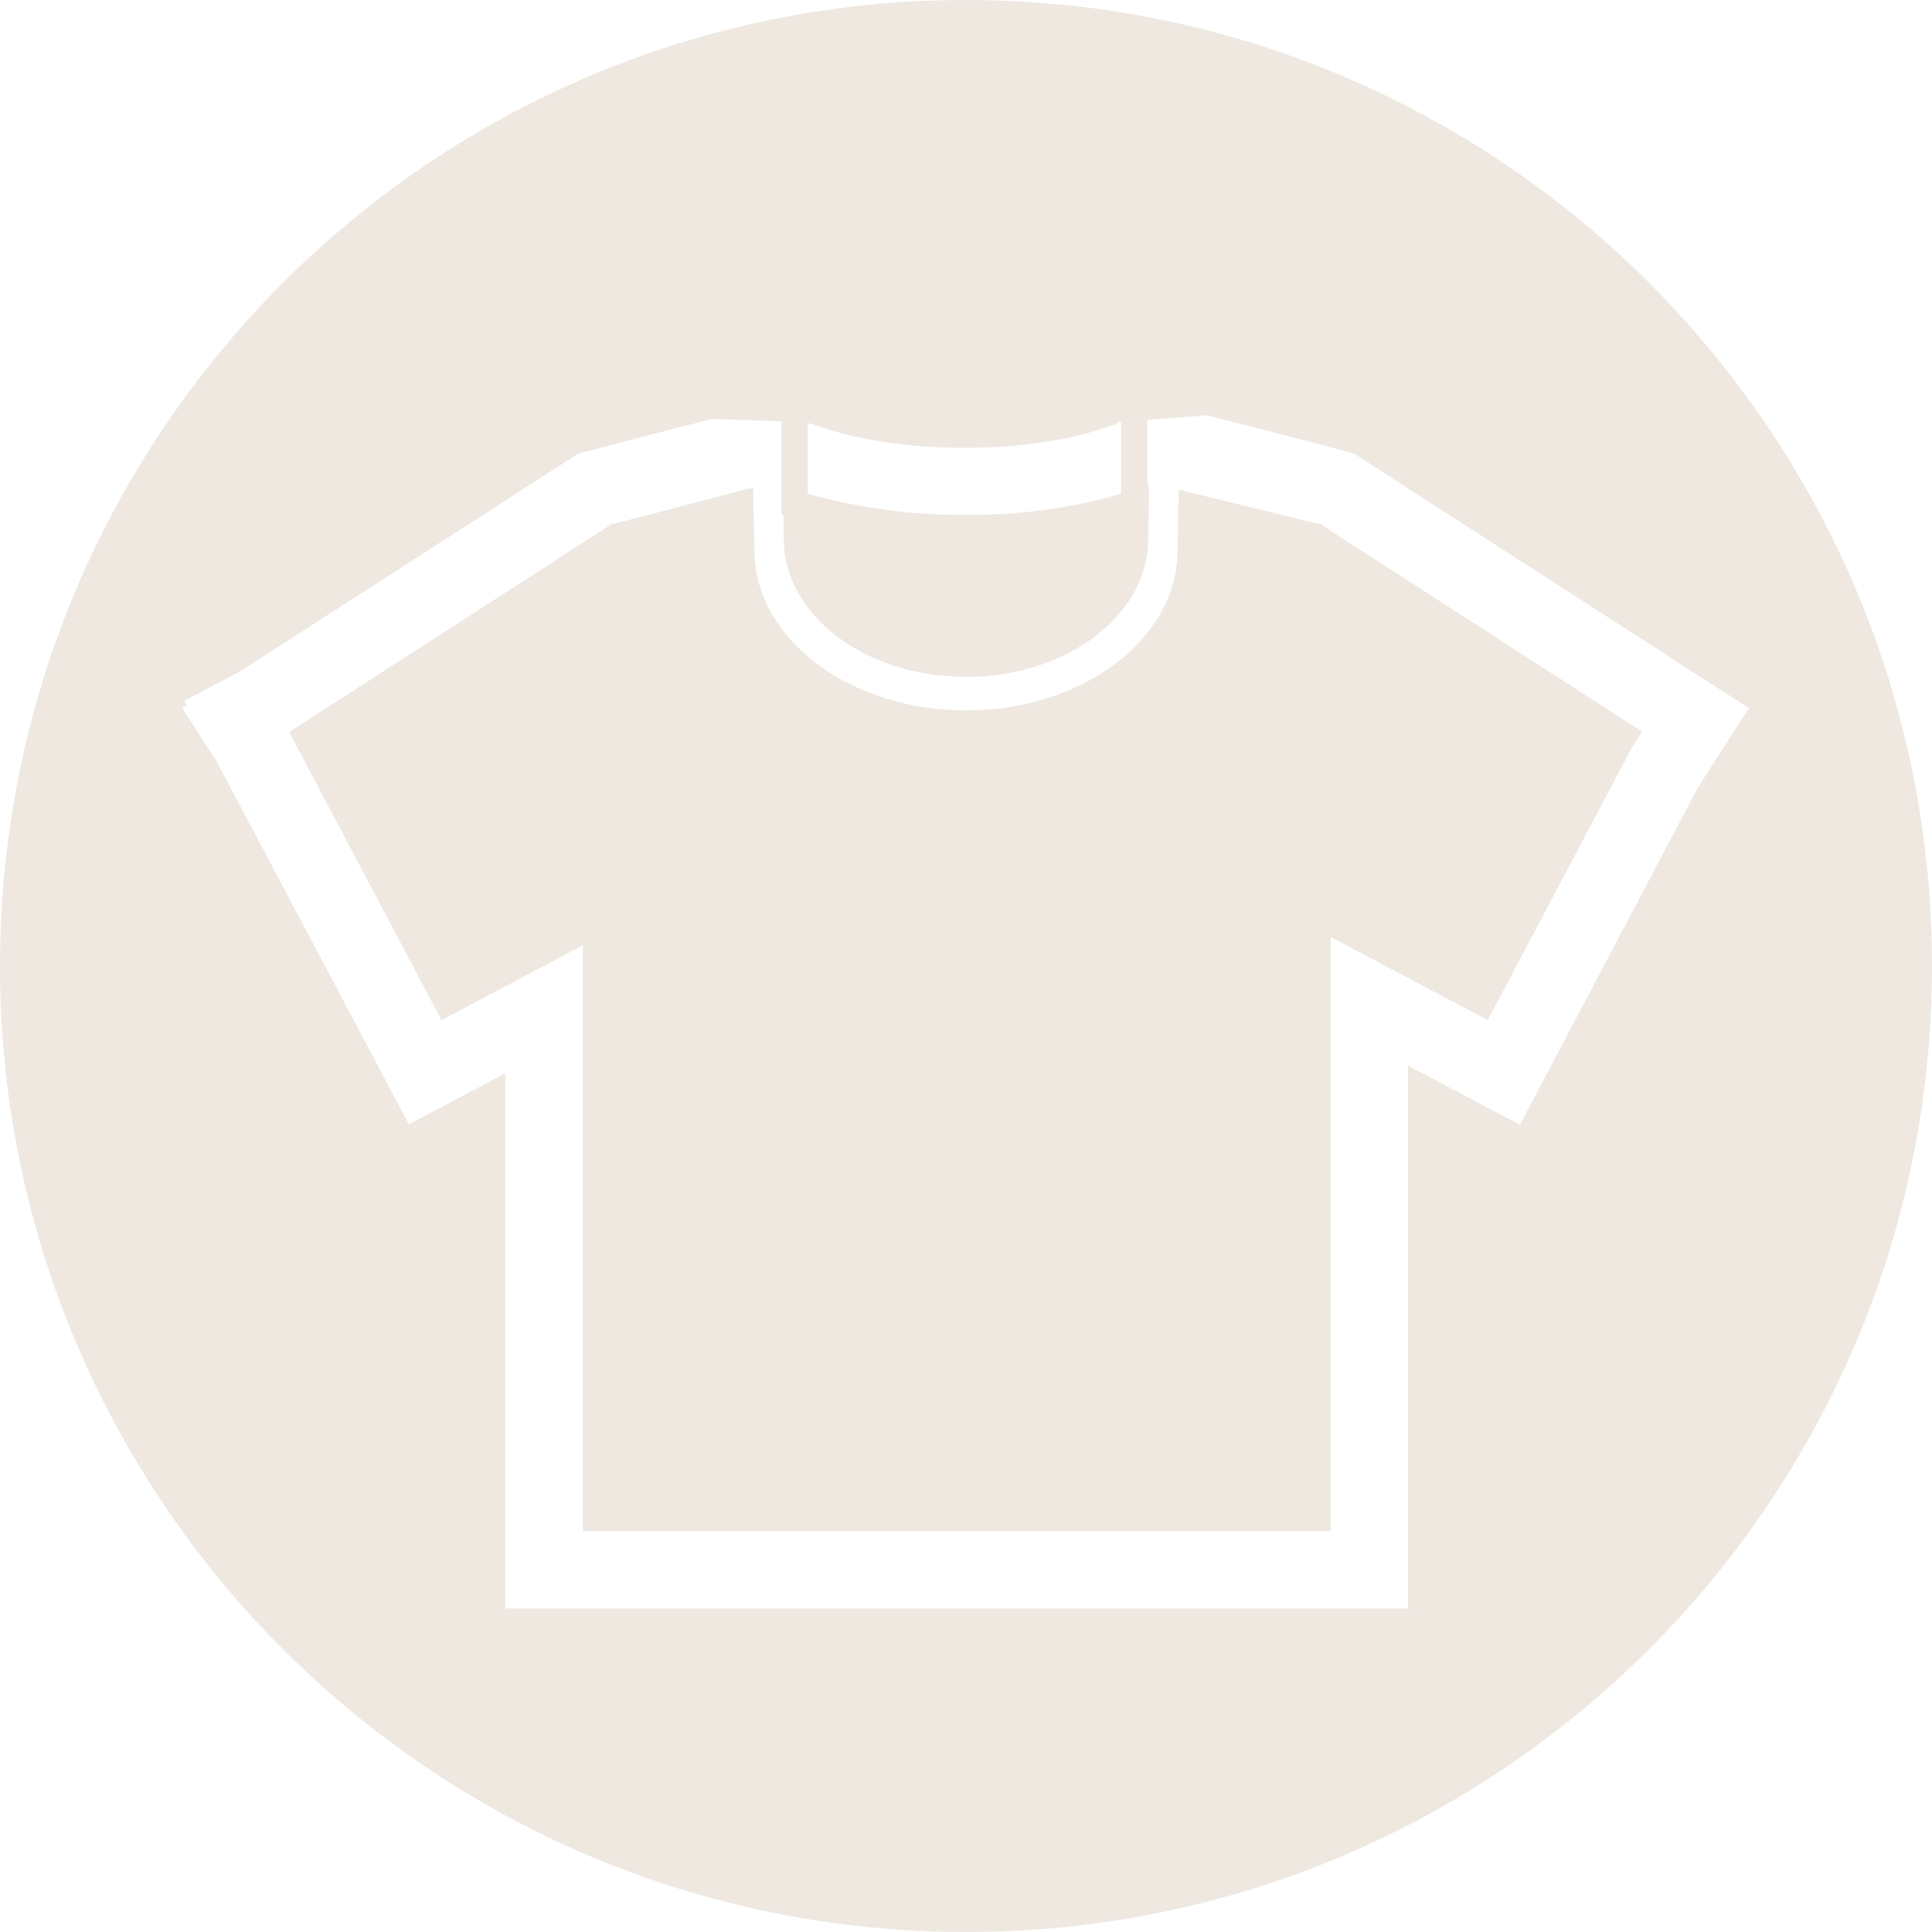
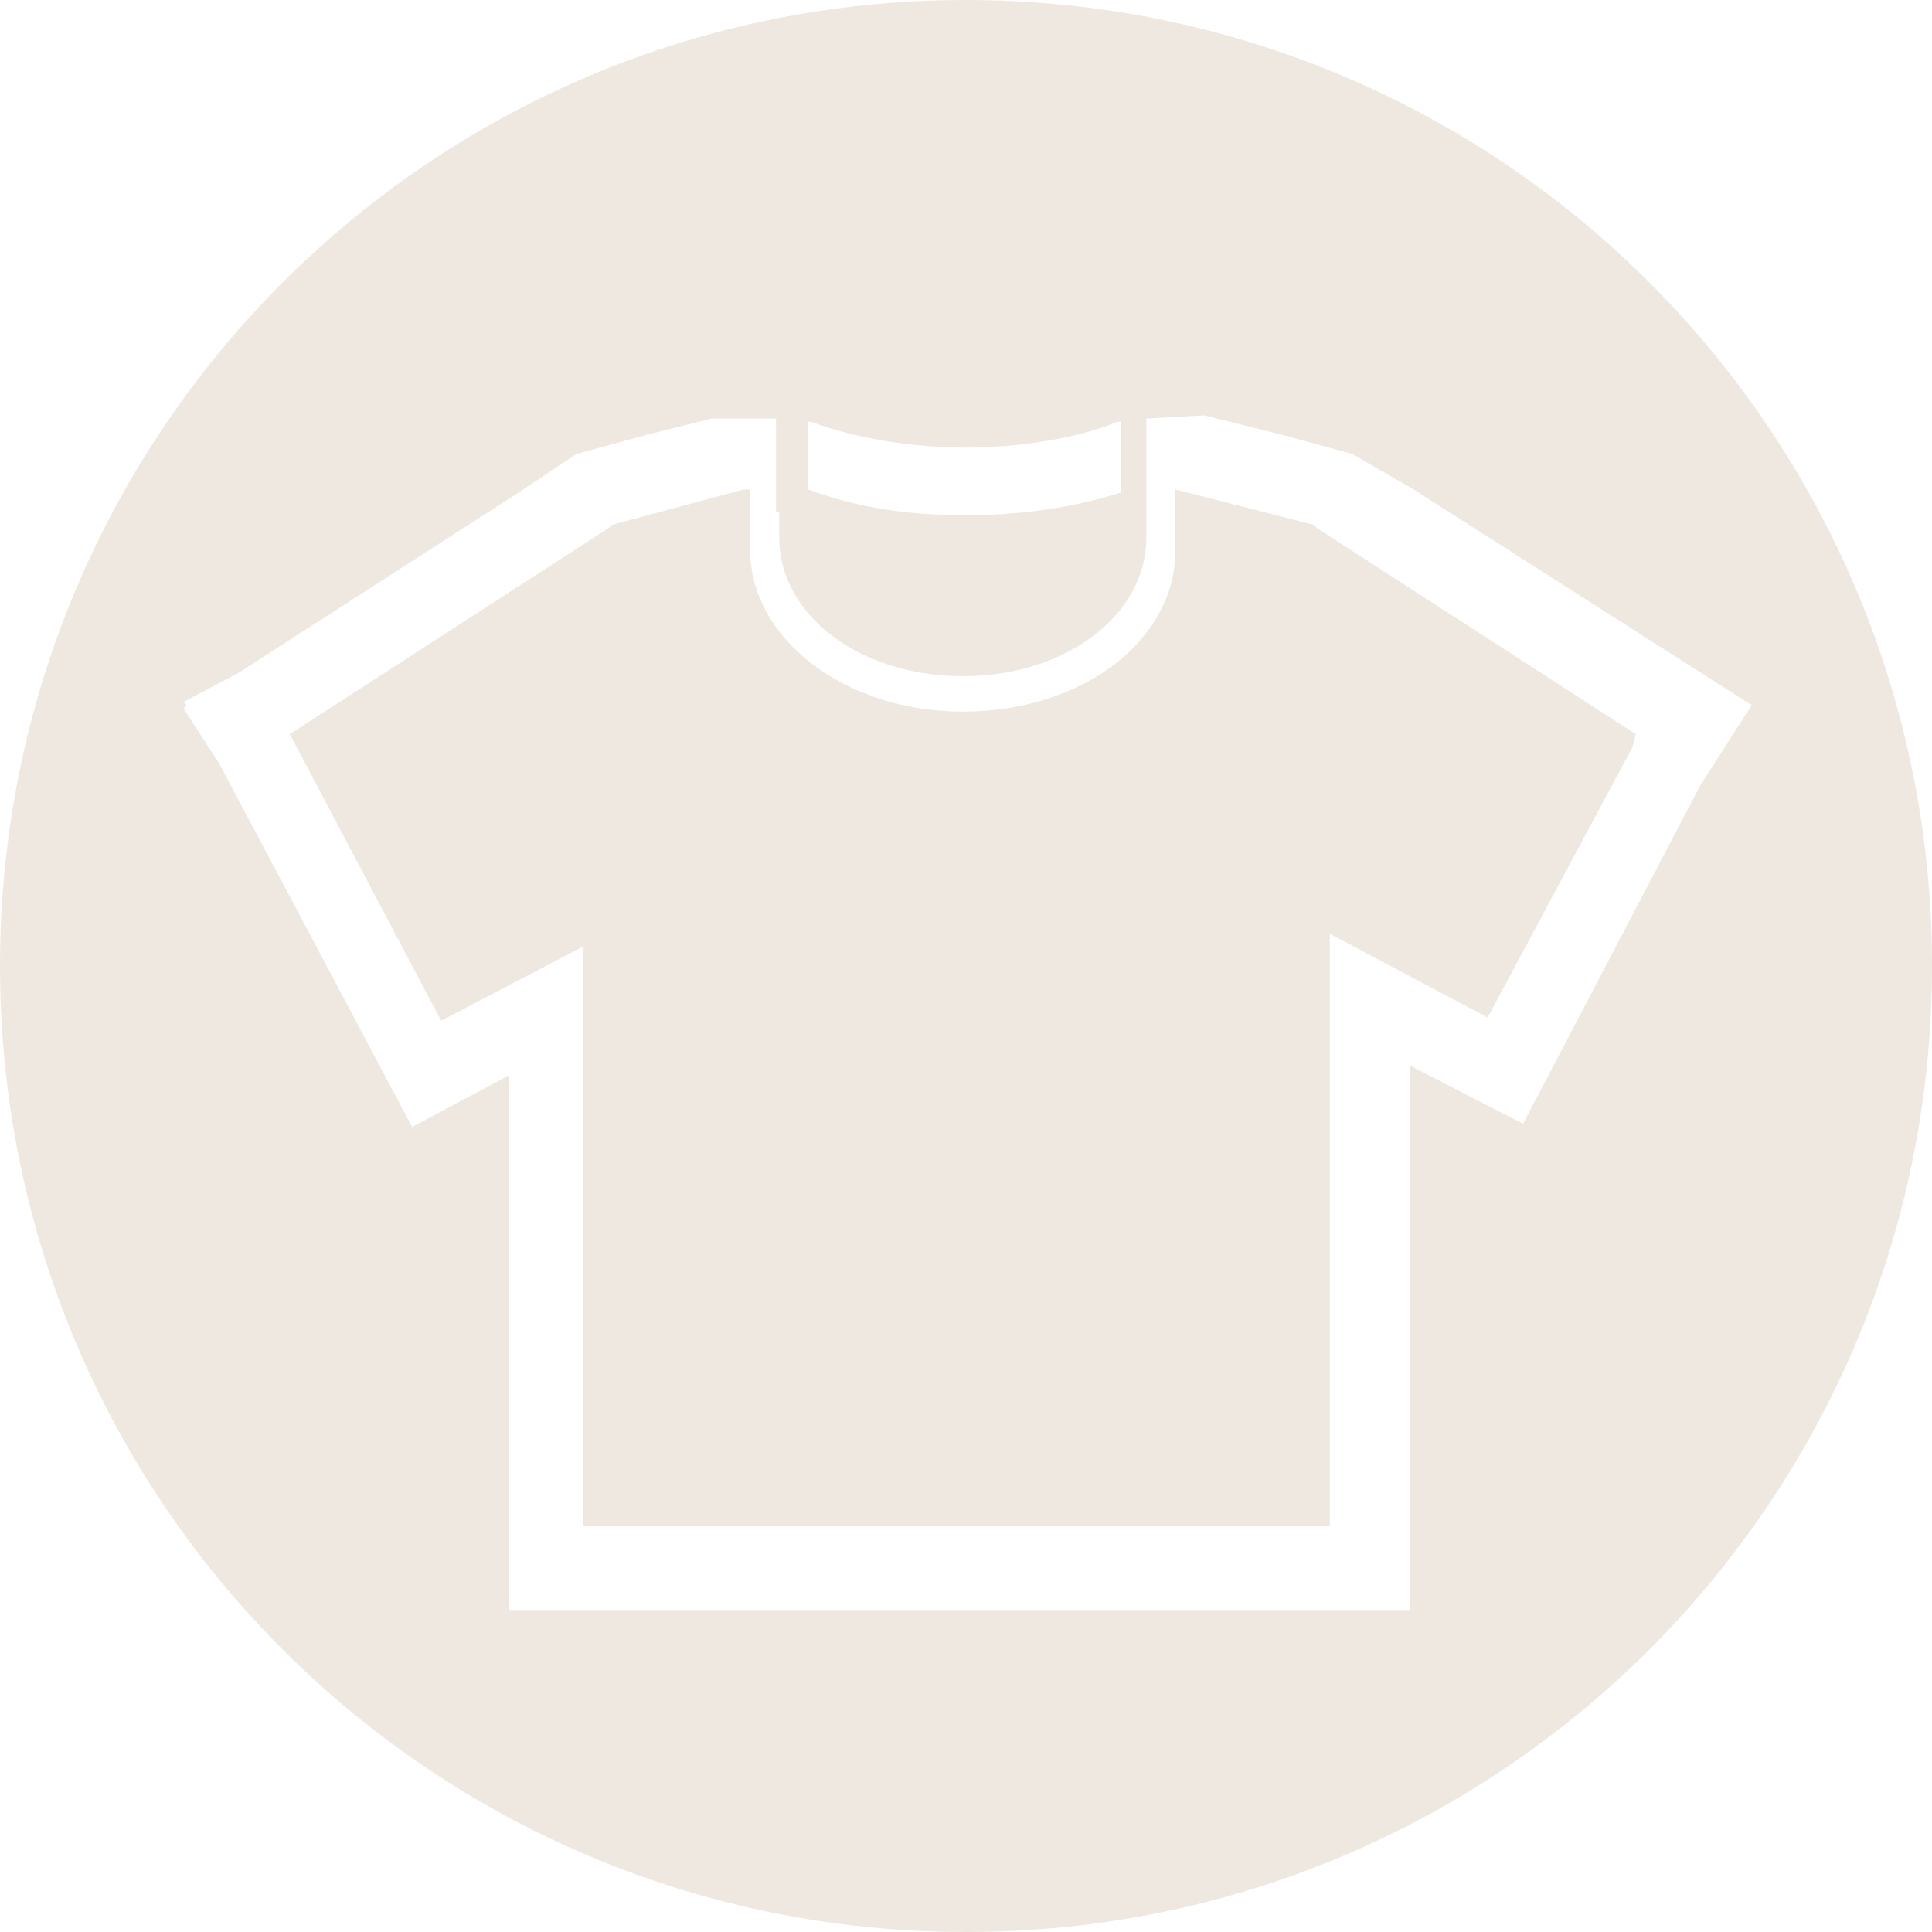
- <svg xmlns="http://www.w3.org/2000/svg" version="1.1" id="T-shirt" x="0px" y="0px" viewBox="0 0 421 421" style="enable-background:new 0 0 421 421;" xml:space="preserve">
+ <svg xmlns="http://www.w3.org/2000/svg" version="1.1" id="T-shirt" x="0px" y="0px" viewBox="0 0 60 60" style="enable-background:new 0 0 60 60;" xml:space="preserve">
  <style type="text/css">
- 	.st0{fill:#eee8e1;}
- 	.st0:hover{fill:#ffd314;}
+ 	.st0{fill:#EEE8E1;}
+ 	st0{ cursor: pointer; }
+ 	.st0:hover { fill: #ffd314 !important;}
</style>
-   <path id="T-shirt_1_" class="st0" d="M421,210.5C421,326.8,326.8,421,210.5,421S0,326.8,0,210.5S94.2,0,210.5,0S421,94.2,421,210.5z   M210.5,112.2c11.4,0.1,22.8-1.4,33.8-4.6V91.9l-0.8,0.1l-0.1,0.3c-8.7,3.4-20.8,5.3-33.3,5.3s-24.9-2-33.6-5.4l-0.4,0.3  c-0.1-0.3-0.1-0.4-0.1-0.4H176v15.5C187.2,110.7,198.8,112.3,210.5,112.2z M307.7,107L295,98.8l-15.2-4L263,90.5l-13,1v14.2l0.3-0.1  c0.2,3.6-0.1,7.6-0.1,11.9c0,16.6-17.8,30-39.7,30s-39.7-13.4-39.7-30c0-1.8-0.1-3.6-0.1-5.3h-0.4V91.8l-15.2-0.5l-14,3.6l-15.2,4  l-12.7,8.2l-60.9,39.2l-12.1,6.4l0.5,1l-1,0.6l7.5,11.6L89.1,245l21-11.1v116.6h196.7V232.2l24.4,12.9l38.8-73.5l11.1-17.3  L307.7,107z M355.5,163.1l-31.3,59.2L290,204.2v129.4H127V206l-30.8,16.3l-33.1-62.6l0.2-0.1l-0.1-0.2l69.5-44.8v-0.1l0.2-0.1  l0.6-0.4l0.1,0.2l28.7-7.5l0,0l0.2-0.2h0.8h0.1l0,0h0.8c-0.2,4.1,0.2,8.7,0.2,13.4c0,19.2,20.6,34.9,46.1,34.9s46.1-15.6,46.1-34.9  c0-4.7,0.3-13.2,0.3-13.2l30.5,7.5l0.1-0.2l0.6,0.4l0.2,0.1v0.1l69.5,44.8L355.5,163.1z" />
+   <path id="T-shirt_1_" class="st0" d="M60,30c0,16.6-13.4,30-30,30S0,46.6,0,30S13.4,0,30,0S60,13.4,60,30z M30,16  c1.6,0,3.2-0.2,4.8-0.7v-2.2l-0.1,0l0,0c-1.2,0.5-3,0.8-4.7,0.8s-3.5-0.3-4.8-0.8l-0.1,0c0,0,0-0.1,0-0.1l0,0v2.2  C26.7,15.8,28.3,16,30,16z M43.9,15.2L42,14.1l-2.2-0.6l-2.4-0.6L35.6,13v2l0,0c0,0.5,0,1.1,0,1.7c0,2.4-2.5,4.3-5.7,4.3  s-5.7-1.9-5.7-4.3c0-0.3,0-0.5,0-0.8h-0.1v-2.9L22.1,13l-2,0.5l-2.2,0.6l-1.8,1.2l-8.7,5.6l-1.7,0.9l0.1,0.1L5.7,22l1.1,1.7l6,11.3  l3-1.6V50h28V33.1l3.5,1.8l5.5-10.5l1.6-2.5L43.9,15.2z M50.7,23.2l-4.5,8.4l-4.9-2.6v18.4H18.1V29.4l-4.4,2.3L9,22.8l0,0l0,0  l9.9-6.4v0l0,0l0.1-0.1l0,0l4.1-1.1l0,0l0,0h0.1h0l0,0h0.1c0,0.6,0,1.2,0,1.9c0,2.7,2.9,5,6.6,5s6.6-2.2,6.6-5c0-0.7,0-1.9,0-1.9  l4.3,1.1l0,0l0.1,0.1l0,0v0l9.9,6.4L50.7,23.2z" />
</svg>
